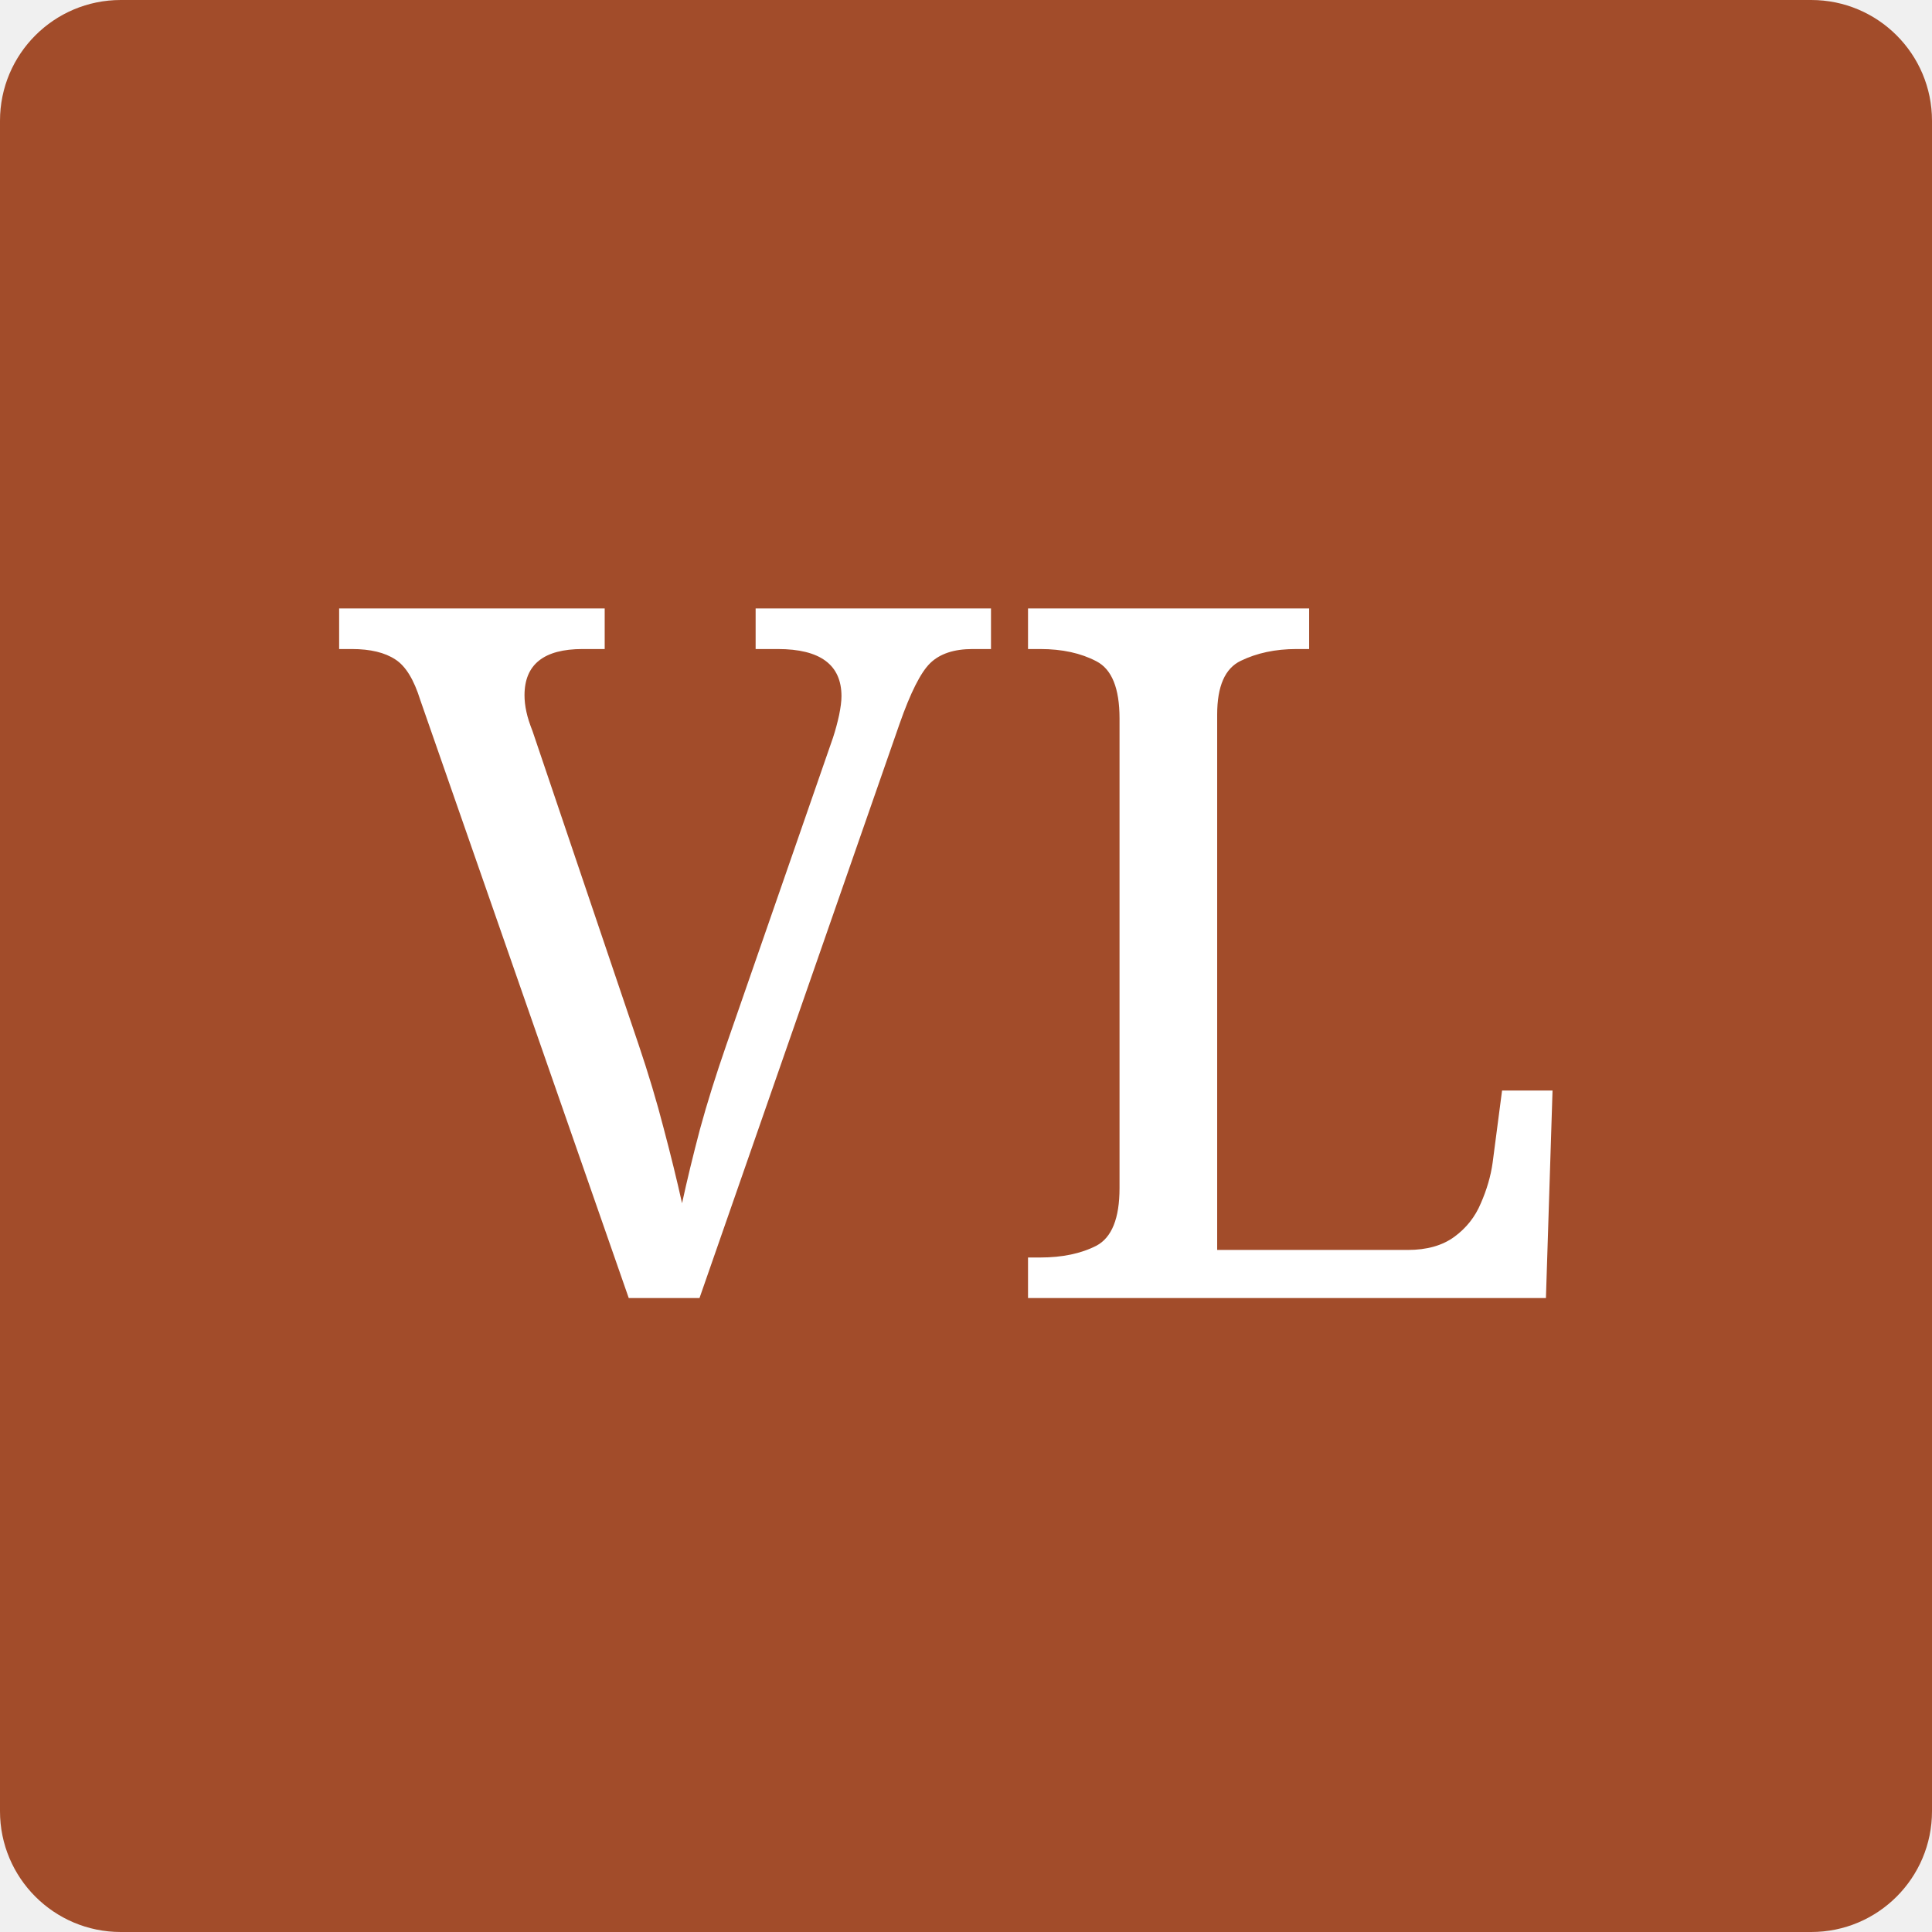
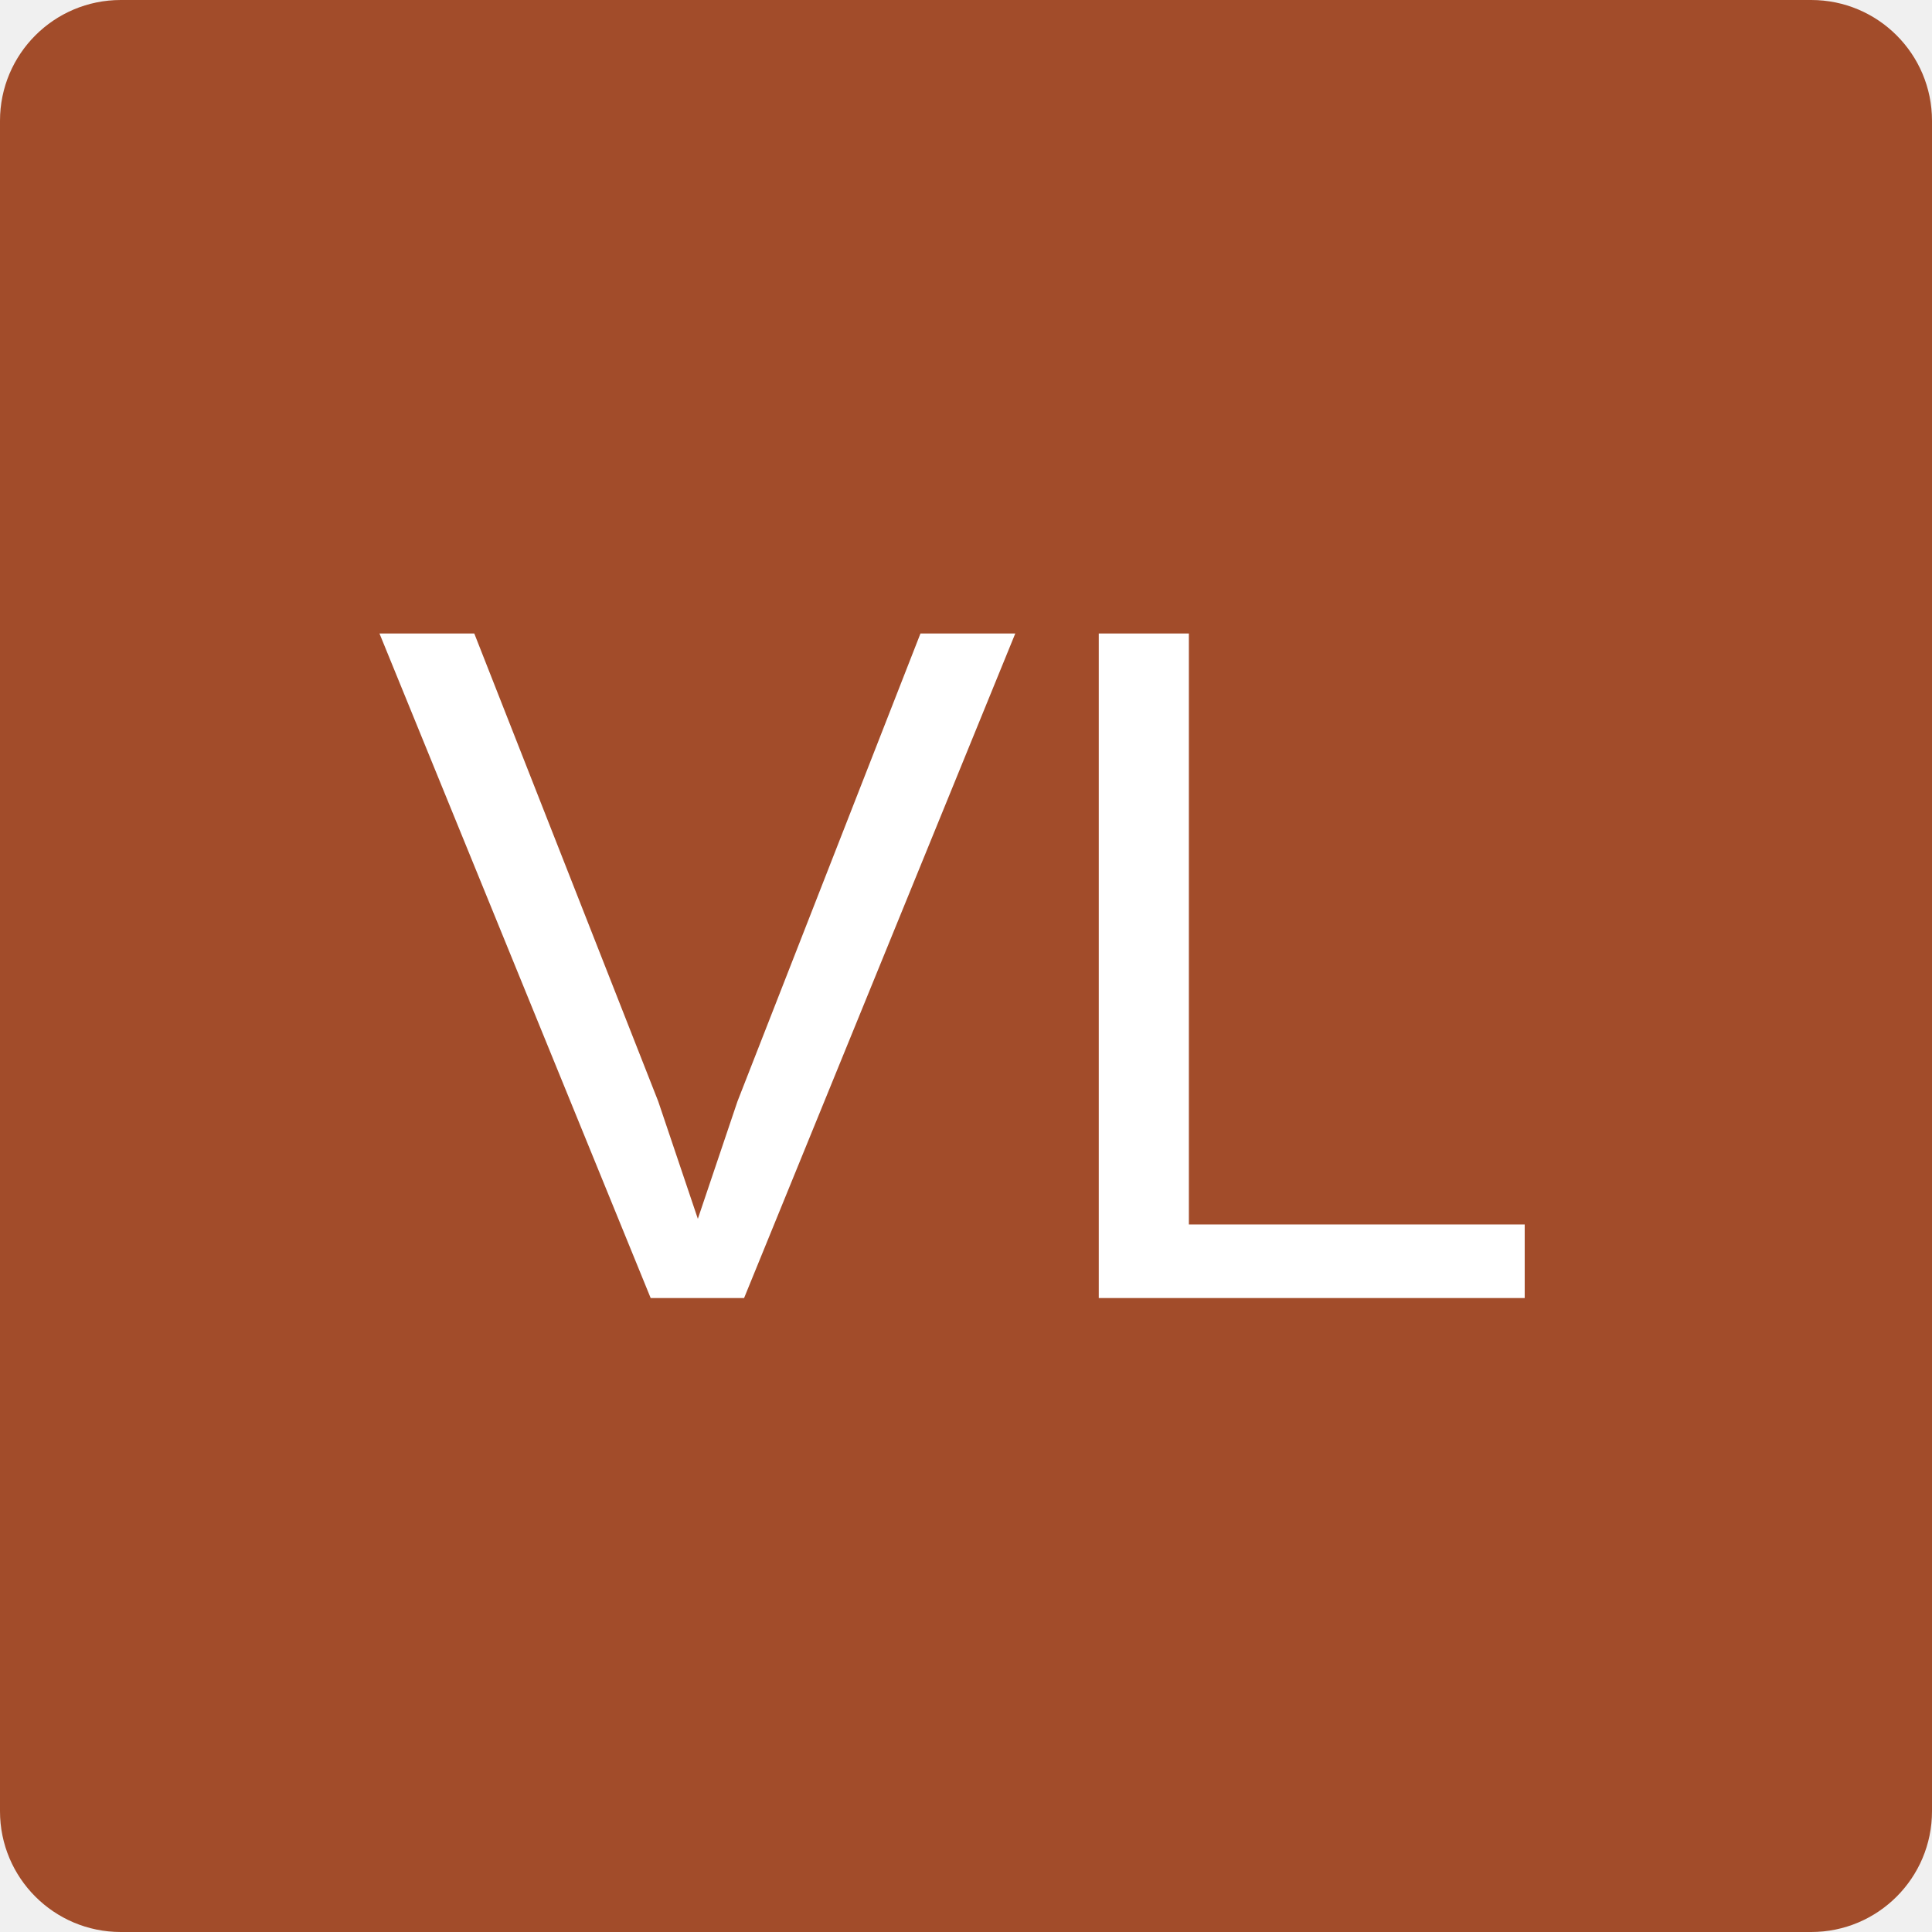
<svg xmlns="http://www.w3.org/2000/svg" viewBox="0 0 64 64">
  <rect width="64" height="64" rx="4" fill="#a24c2a" />
-   <text x="32" y="43" text-anchor="middle" font-family="Georgia,serif" font-size="32" fill="white">VL</text>
+   <text x="32" y="43" text-anchor="middle" font-family="-apple-system,BlinkMacSystemFont,'Segoe UI',Arial,sans-serif" font-size="32" fill="white">VL</text>
</svg>
